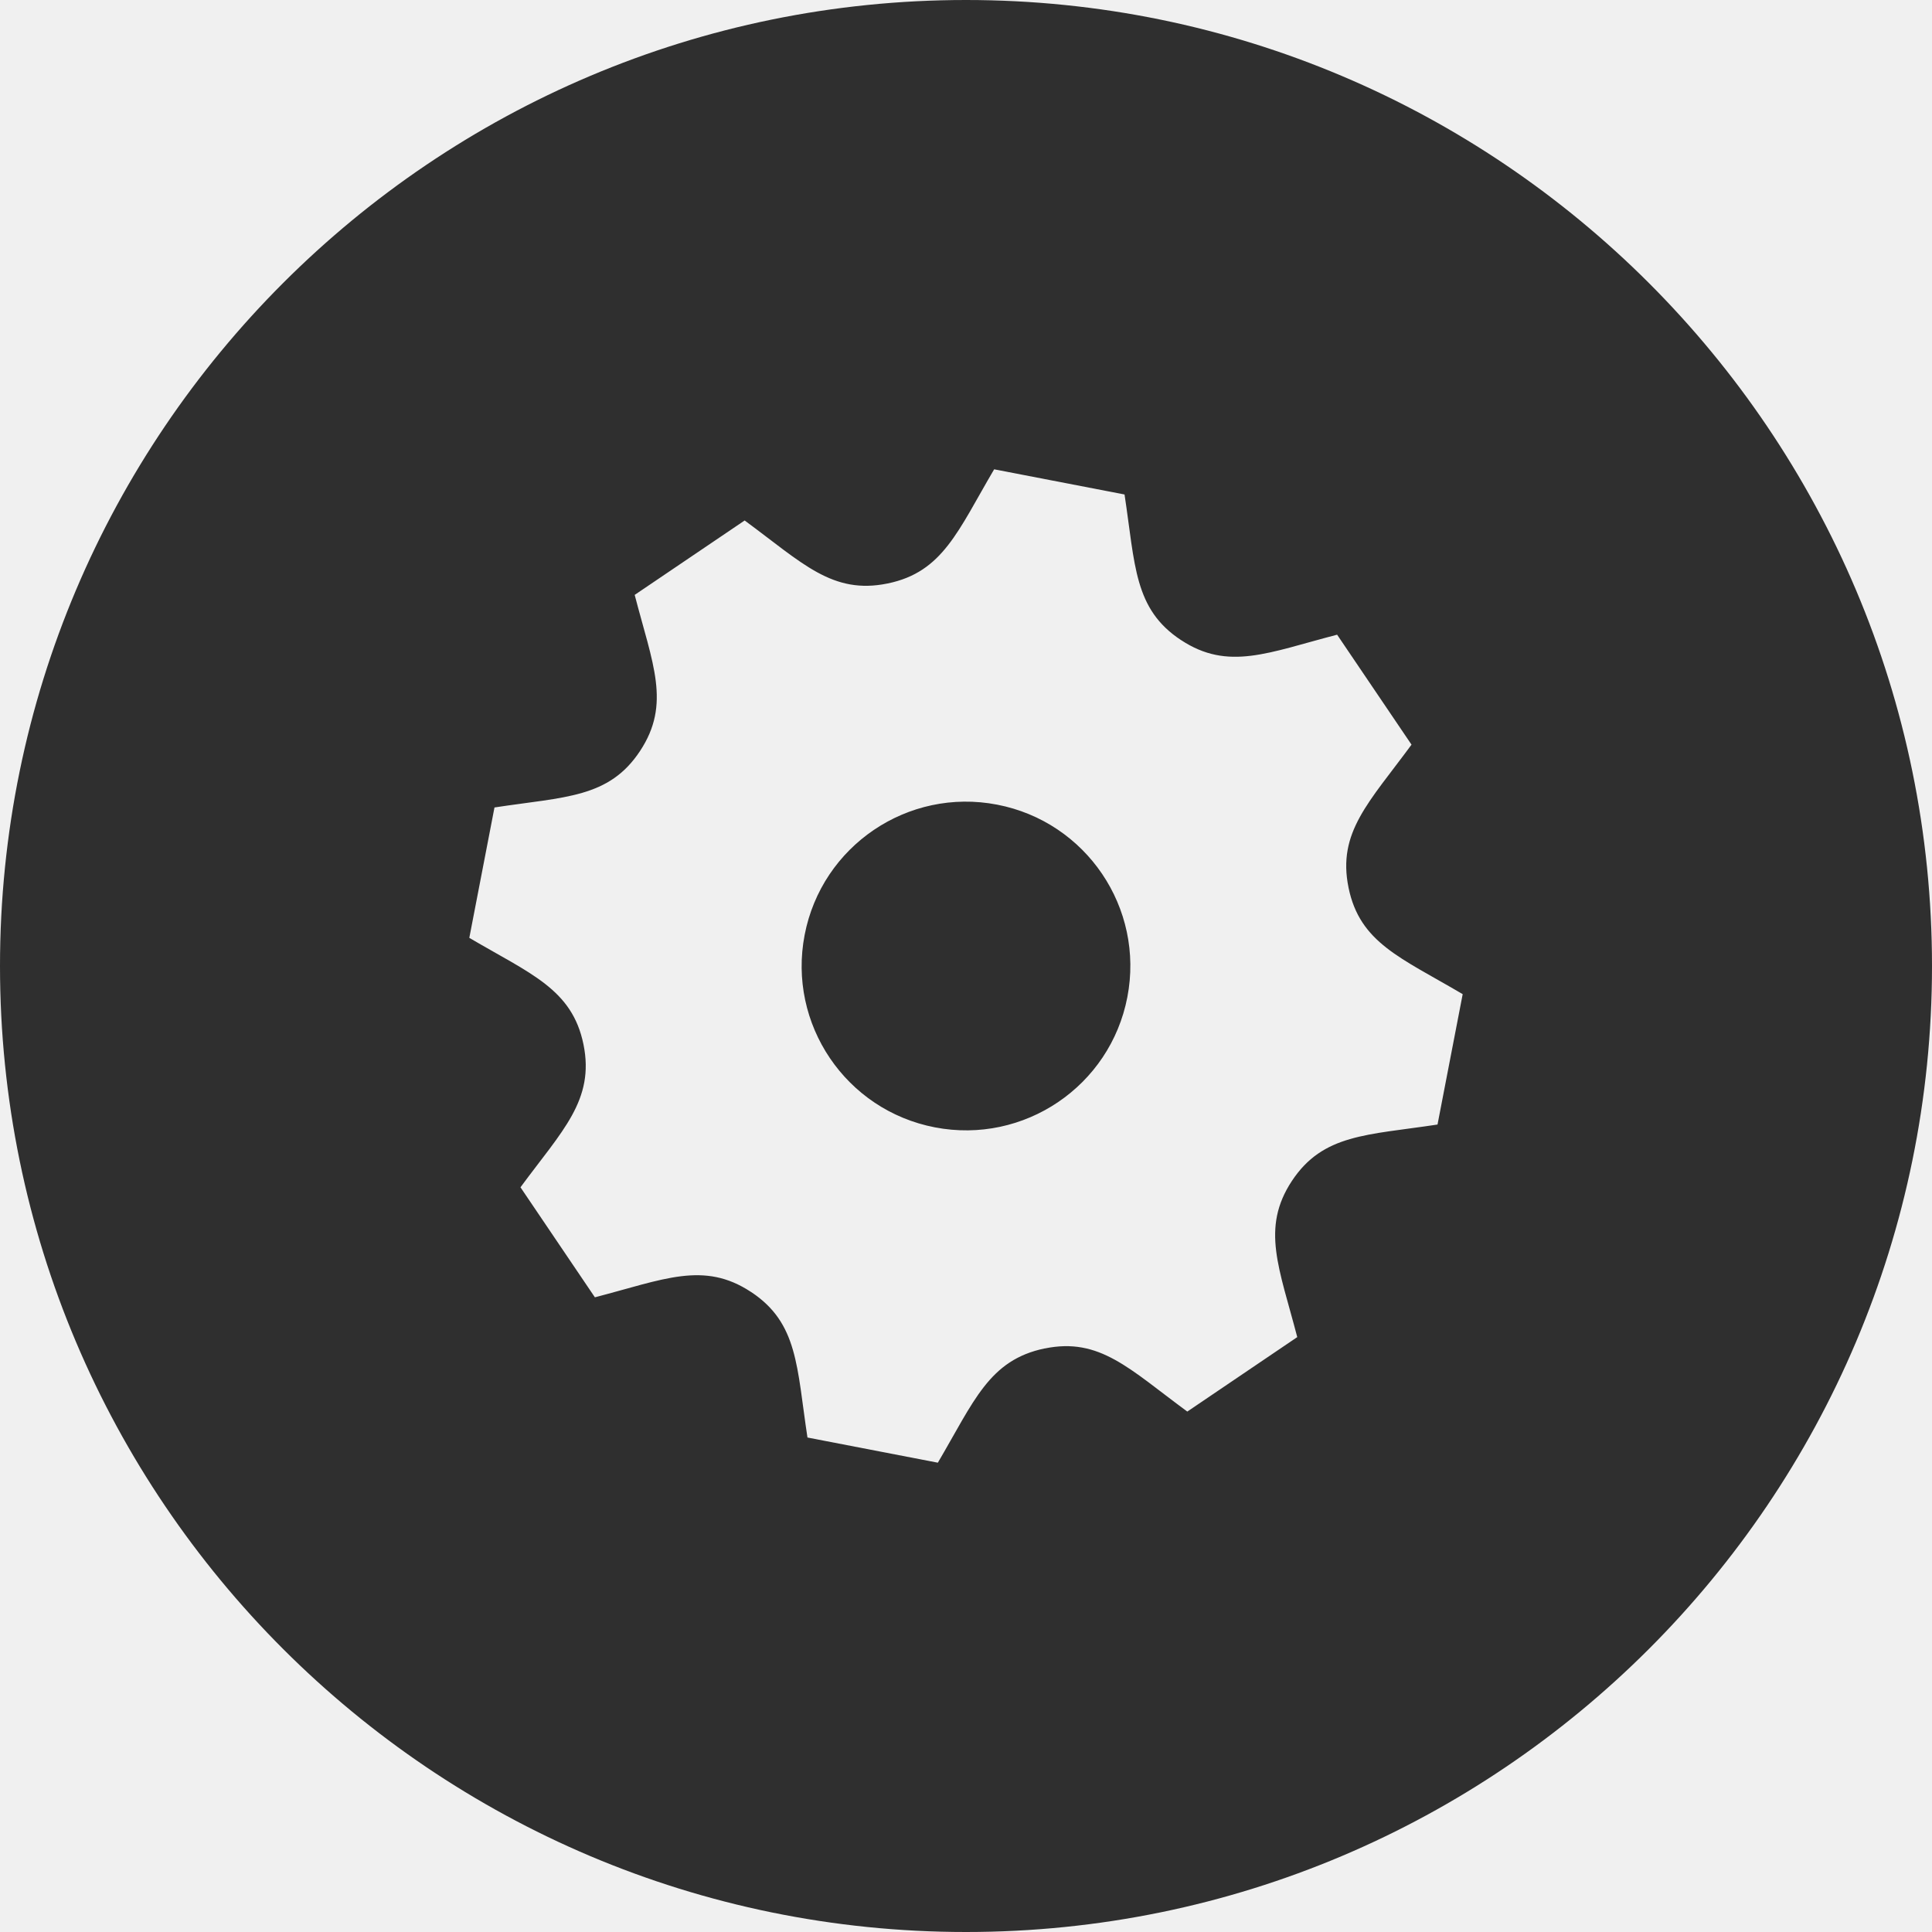
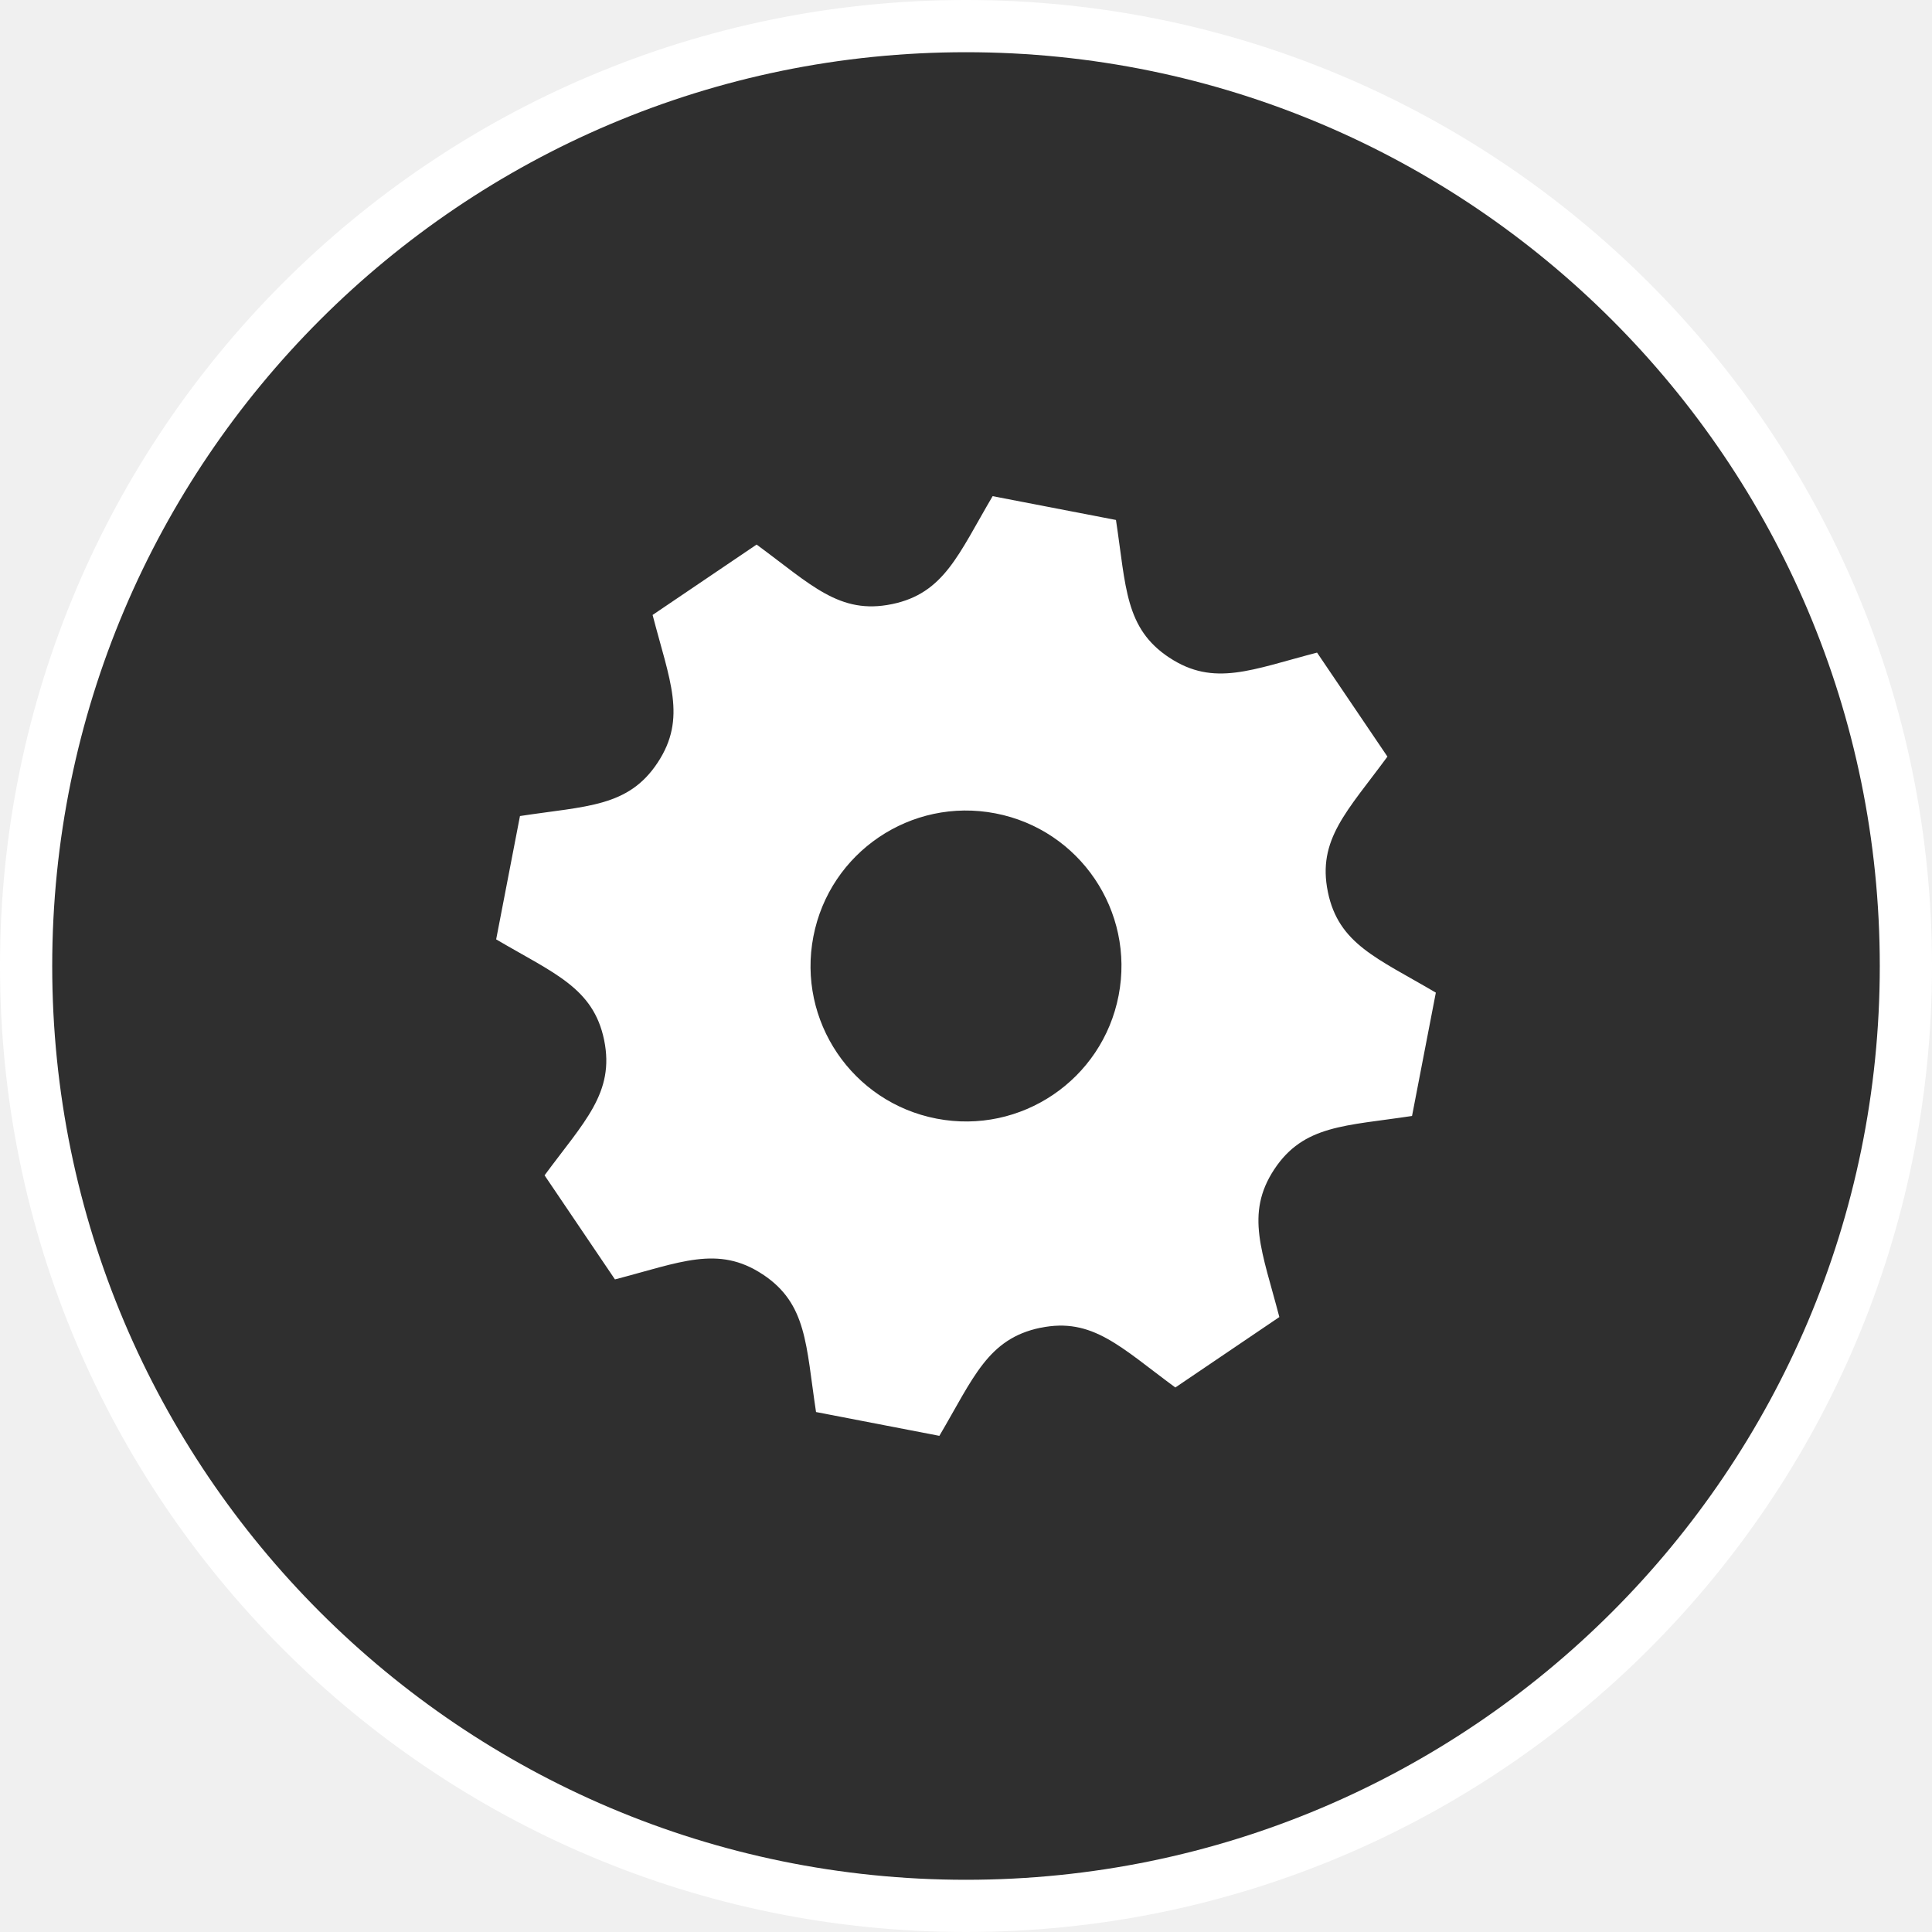
- <svg xmlns="http://www.w3.org/2000/svg" width="13" height="13" viewBox="0 0 35 35" version="1.1" xml:space="preserve" style="fill-rule:evenodd;clip-rule:evenodd;stroke-linejoin:round;stroke-miterlimit:2;">
+ <svg xmlns="http://www.w3.org/2000/svg" viewBox="-1 -1 37 37" width="14" height="14">
+   <circle cx="17.5" cy="17.5" r="18.5" fill="white" />
  <path d="M17.5,0C27.159,0 35,7.841 35,17.5C35,27.159 27.159,35 17.5,35C7.841,35 0,27.159 0,17.5C0,7.841 7.841,0 17.5,0ZM26.042,20.372L26.498,18.01C25.374,17.348 24.635,17.081 24.43,16.081L24.43,16.08C24.224,15.077 24.803,14.535 25.571,13.49L24.223,11.498C22.978,11.821 22.251,12.16 21.395,11.595L21.394,11.595C20.541,11.032 20.567,10.241 20.372,8.958L18.01,8.502C17.354,9.615 17.083,10.364 16.081,10.57L16.08,10.57C15.077,10.777 14.536,10.198 13.49,9.429L11.498,10.777C11.822,12.028 12.16,12.75 11.595,13.605C11.031,14.46 10.235,14.433 8.958,14.628L8.502,16.99C9.613,17.644 10.364,17.917 10.57,18.919C10.777,19.931 10.182,20.486 9.429,21.509L10.777,23.502C12.023,23.179 12.75,22.84 13.605,23.405L13.606,23.405C14.46,23.969 14.433,24.761 14.628,26.042L16.99,26.498C17.646,25.384 17.917,24.637 18.926,24.428L18.926,24.429C19.922,24.223 20.461,24.801 21.509,25.572L23.501,24.223C23.177,22.976 22.839,22.251 23.403,21.395C23.968,20.54 24.767,20.566 26.042,20.372ZM16.936,20.423C15.322,20.112 14.265,18.551 14.577,16.936C14.888,15.322 16.449,14.265 18.064,14.577C19.678,14.888 20.735,16.449 20.423,18.064C20.112,19.678 18.551,20.735 16.936,20.423Z" style="fill:rgb(47,47,47);" />
</svg>
